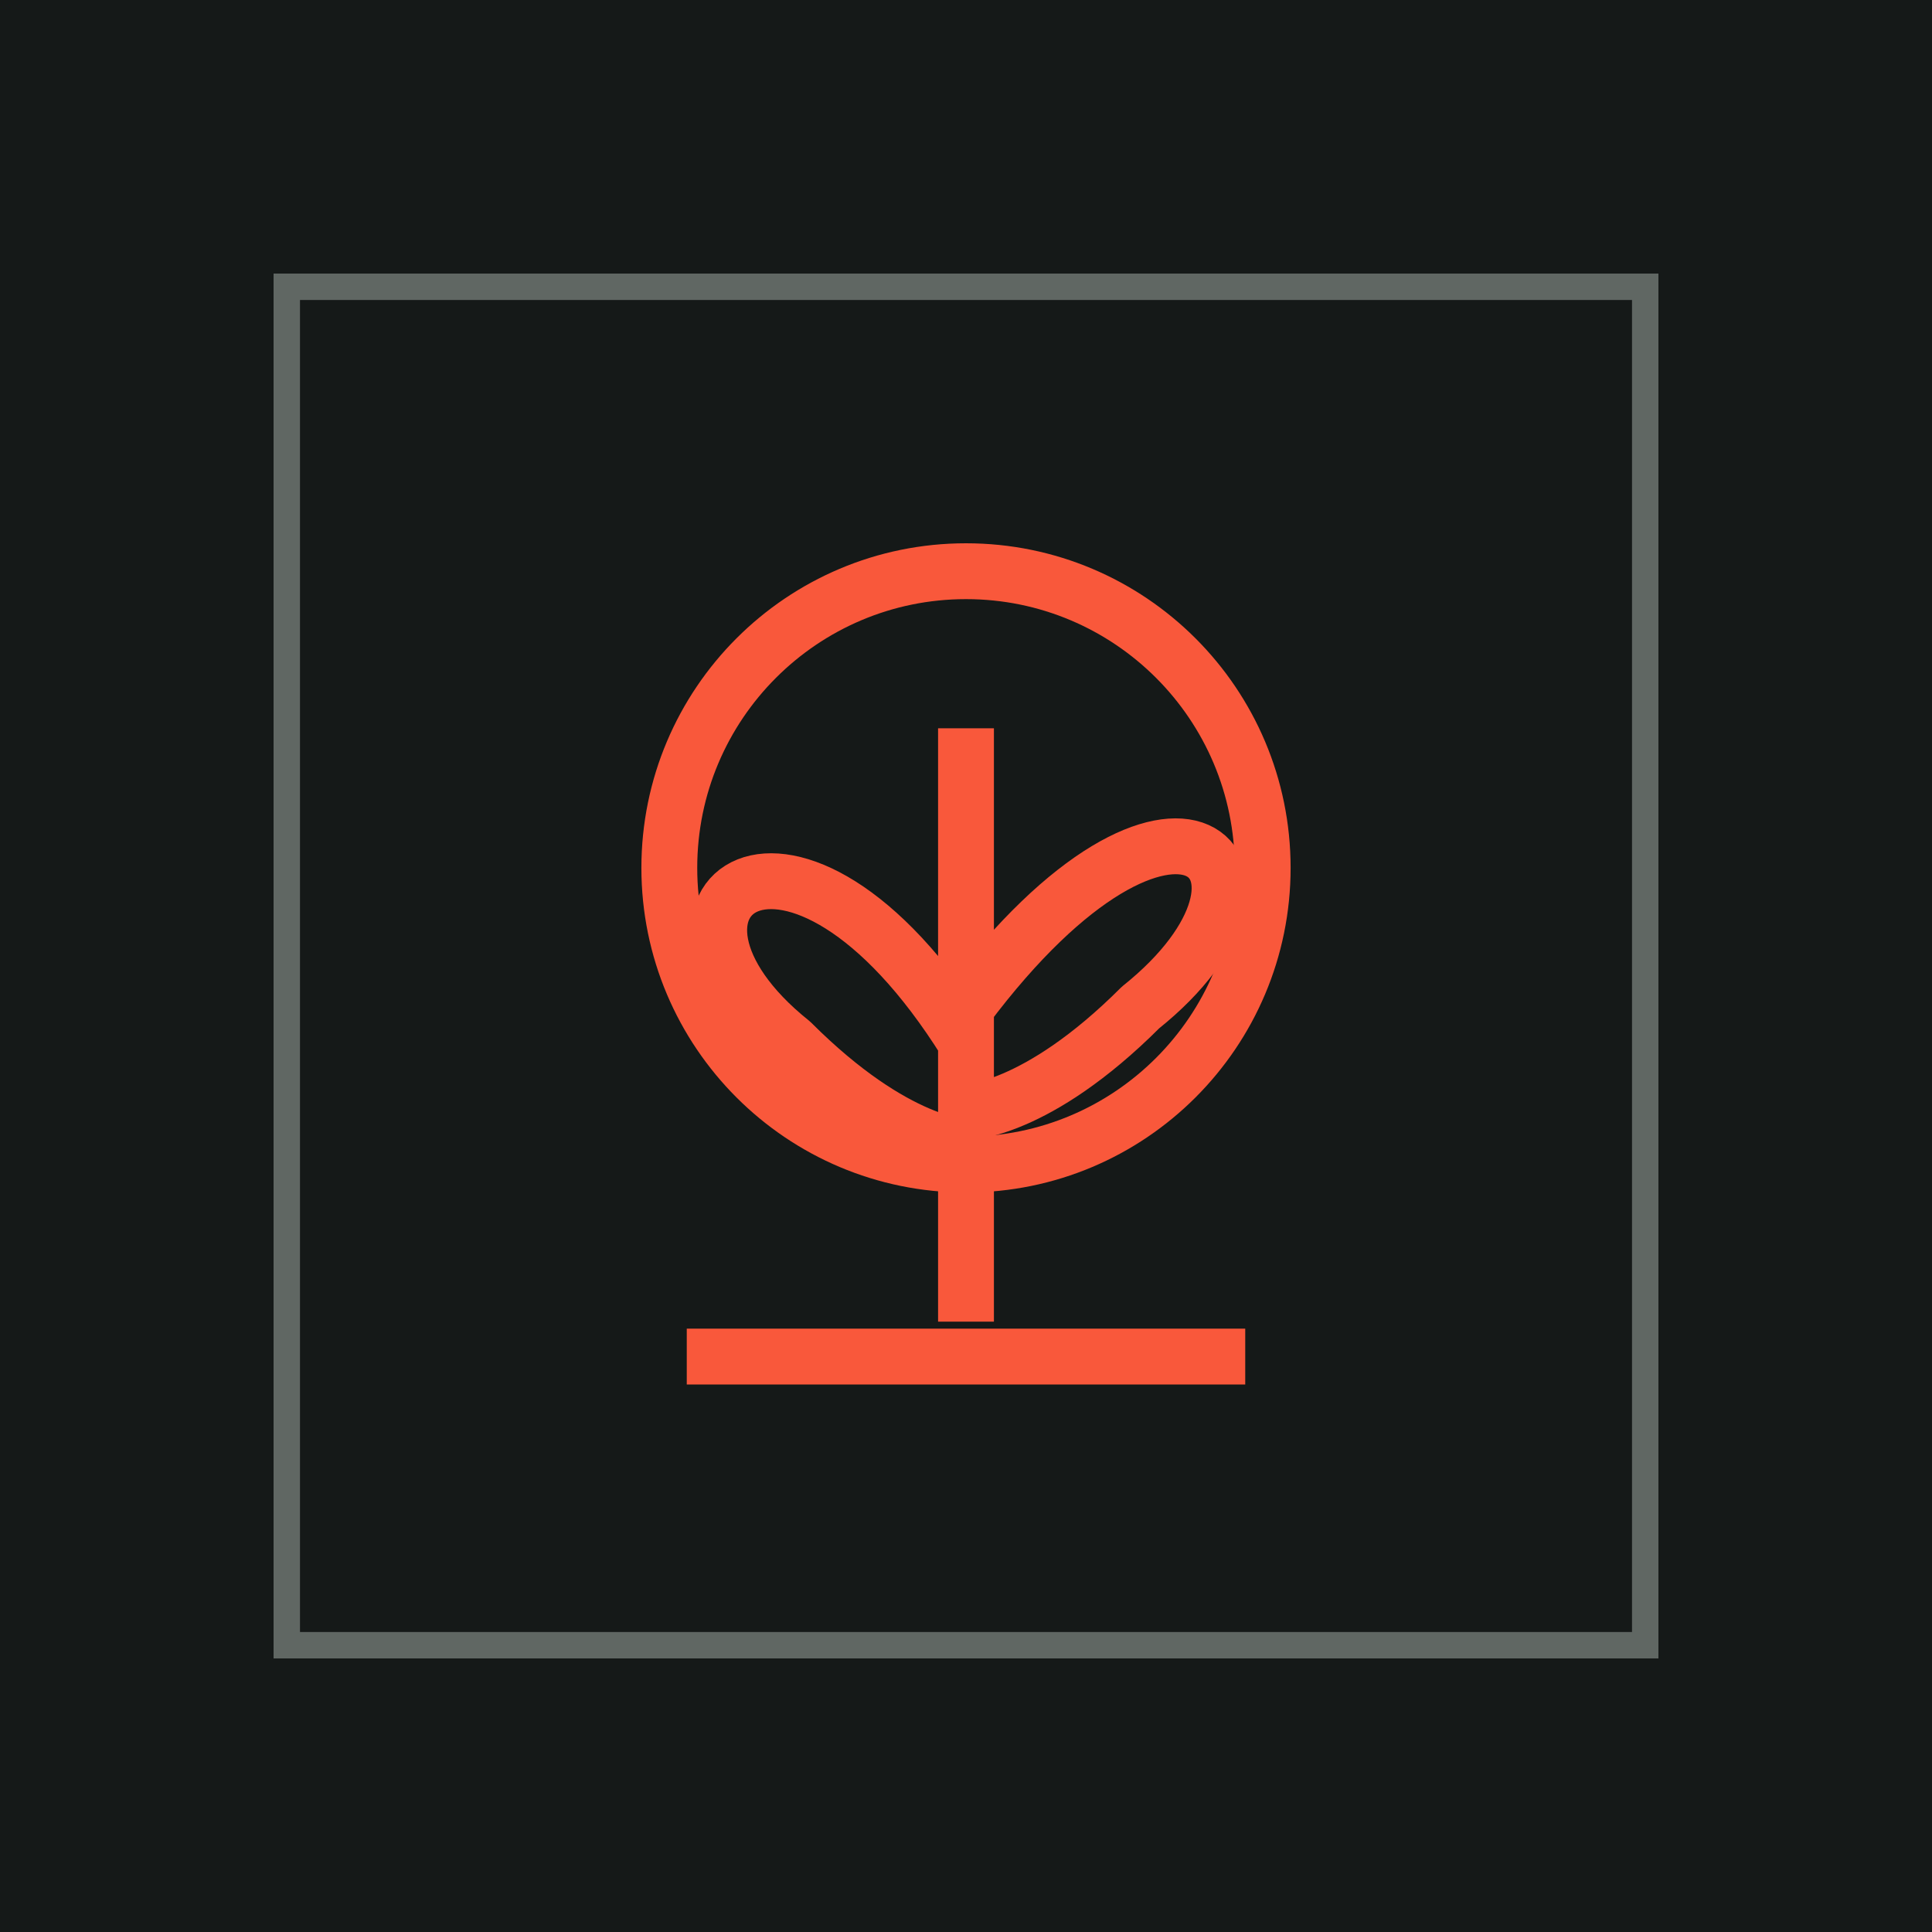
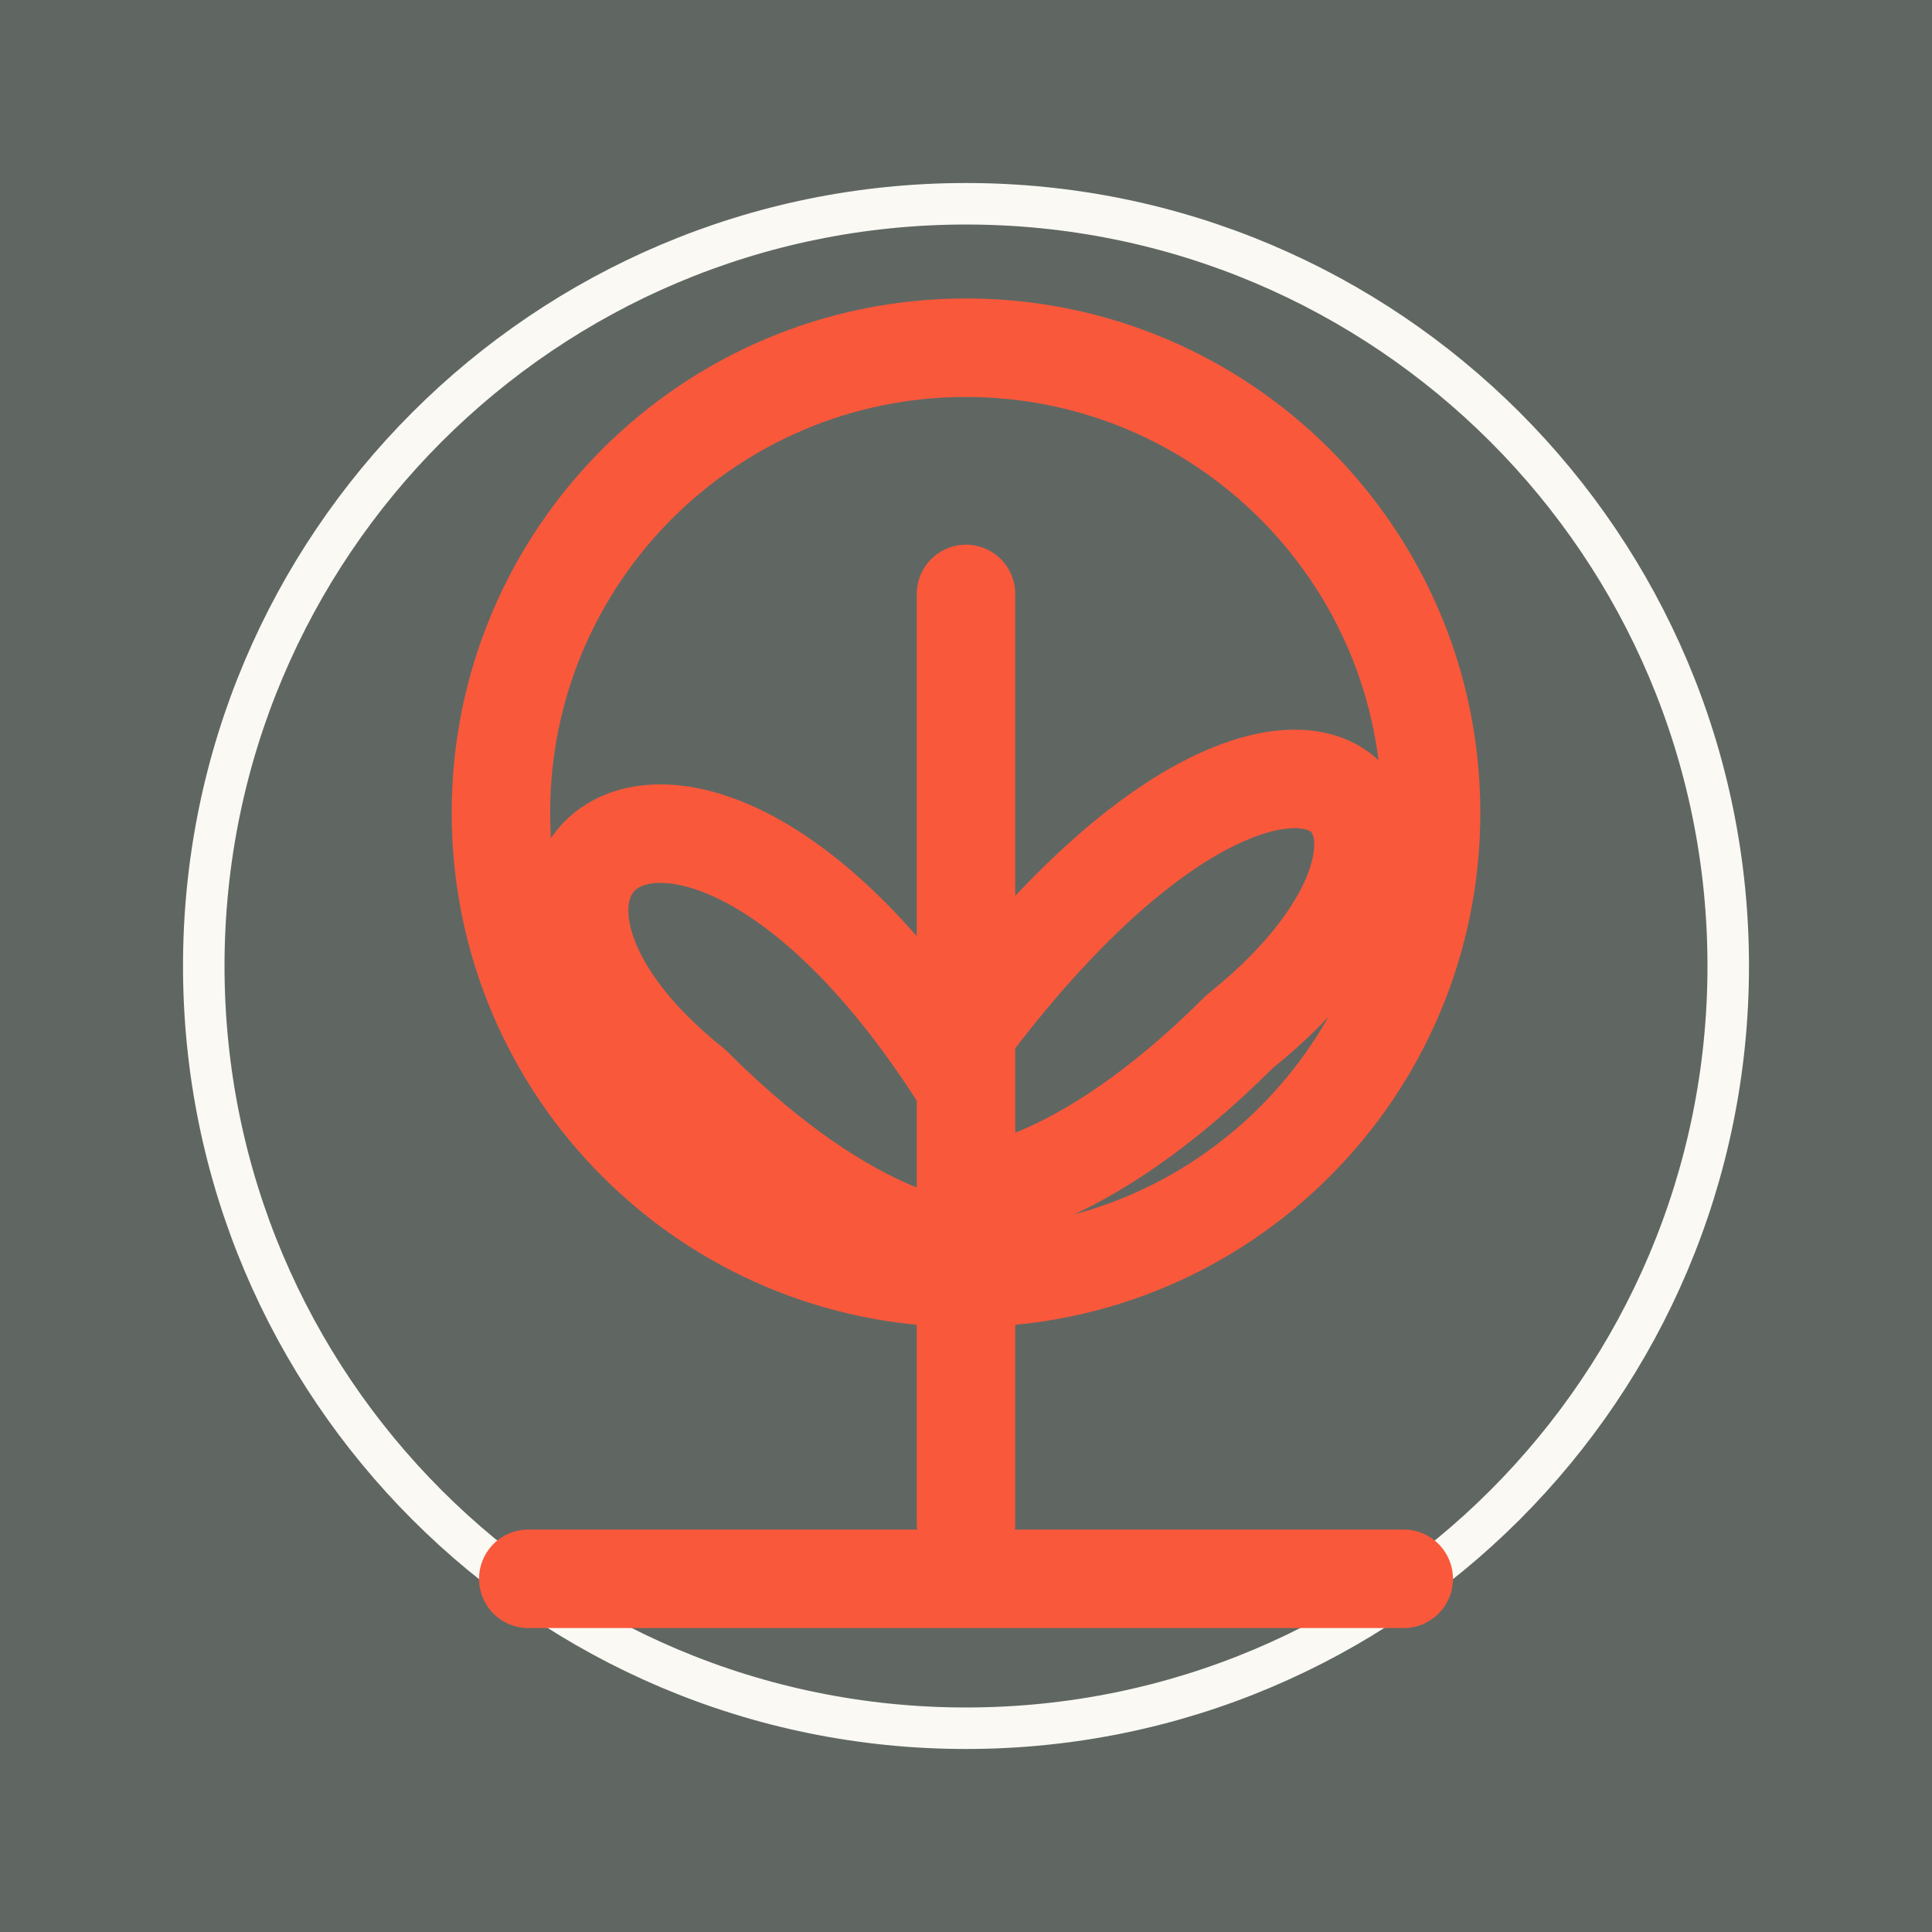
- <svg xmlns="http://www.w3.org/2000/svg" width="512" height="512" viewBox="0 0 512 512" role="img" aria-label="DEMETRA RB — botanički ikonik">
-   <rect width="512" height="512" fill="#151918" />
-   <rect x="76" y="76" width="360" height="360" fill="none" stroke="#606763" stroke-width="7" />
-   <g transform="translate(108 119) scale(9.25)" fill="none" stroke="#F9583B" stroke-width="1.6" stroke-linecap="butt" stroke-linejoin="round">
+ <svg xmlns="http://www.w3.org/2000/svg" width="512" height="512" viewBox="0 0 512 512" role="img" aria-label="DEMETRA RB — koralno drvce u svetlom kružnom okviru na zelenosivoj pozadini">
+   <rect width="512" height="512" fill="#606763" />
+   <circle cx="256" cy="256" r="202" fill="none" stroke="#FAF9F3" stroke-width="11" />
+   <g transform="translate(24 41.4) scale(14.5)" fill="none" stroke="#F9583B" stroke-width="1.8" stroke-linecap="round" stroke-linejoin="round">
    <circle cx="16" cy="12" r="8.5" />
    <path d="M16 8v17m0-9c6-8 10-4 5 0-3 3-5 3-5 3m0-2c-5-8-10-4-5 0 3 3 5 3 5 3M8 26h16" />
  </g>
</svg>
